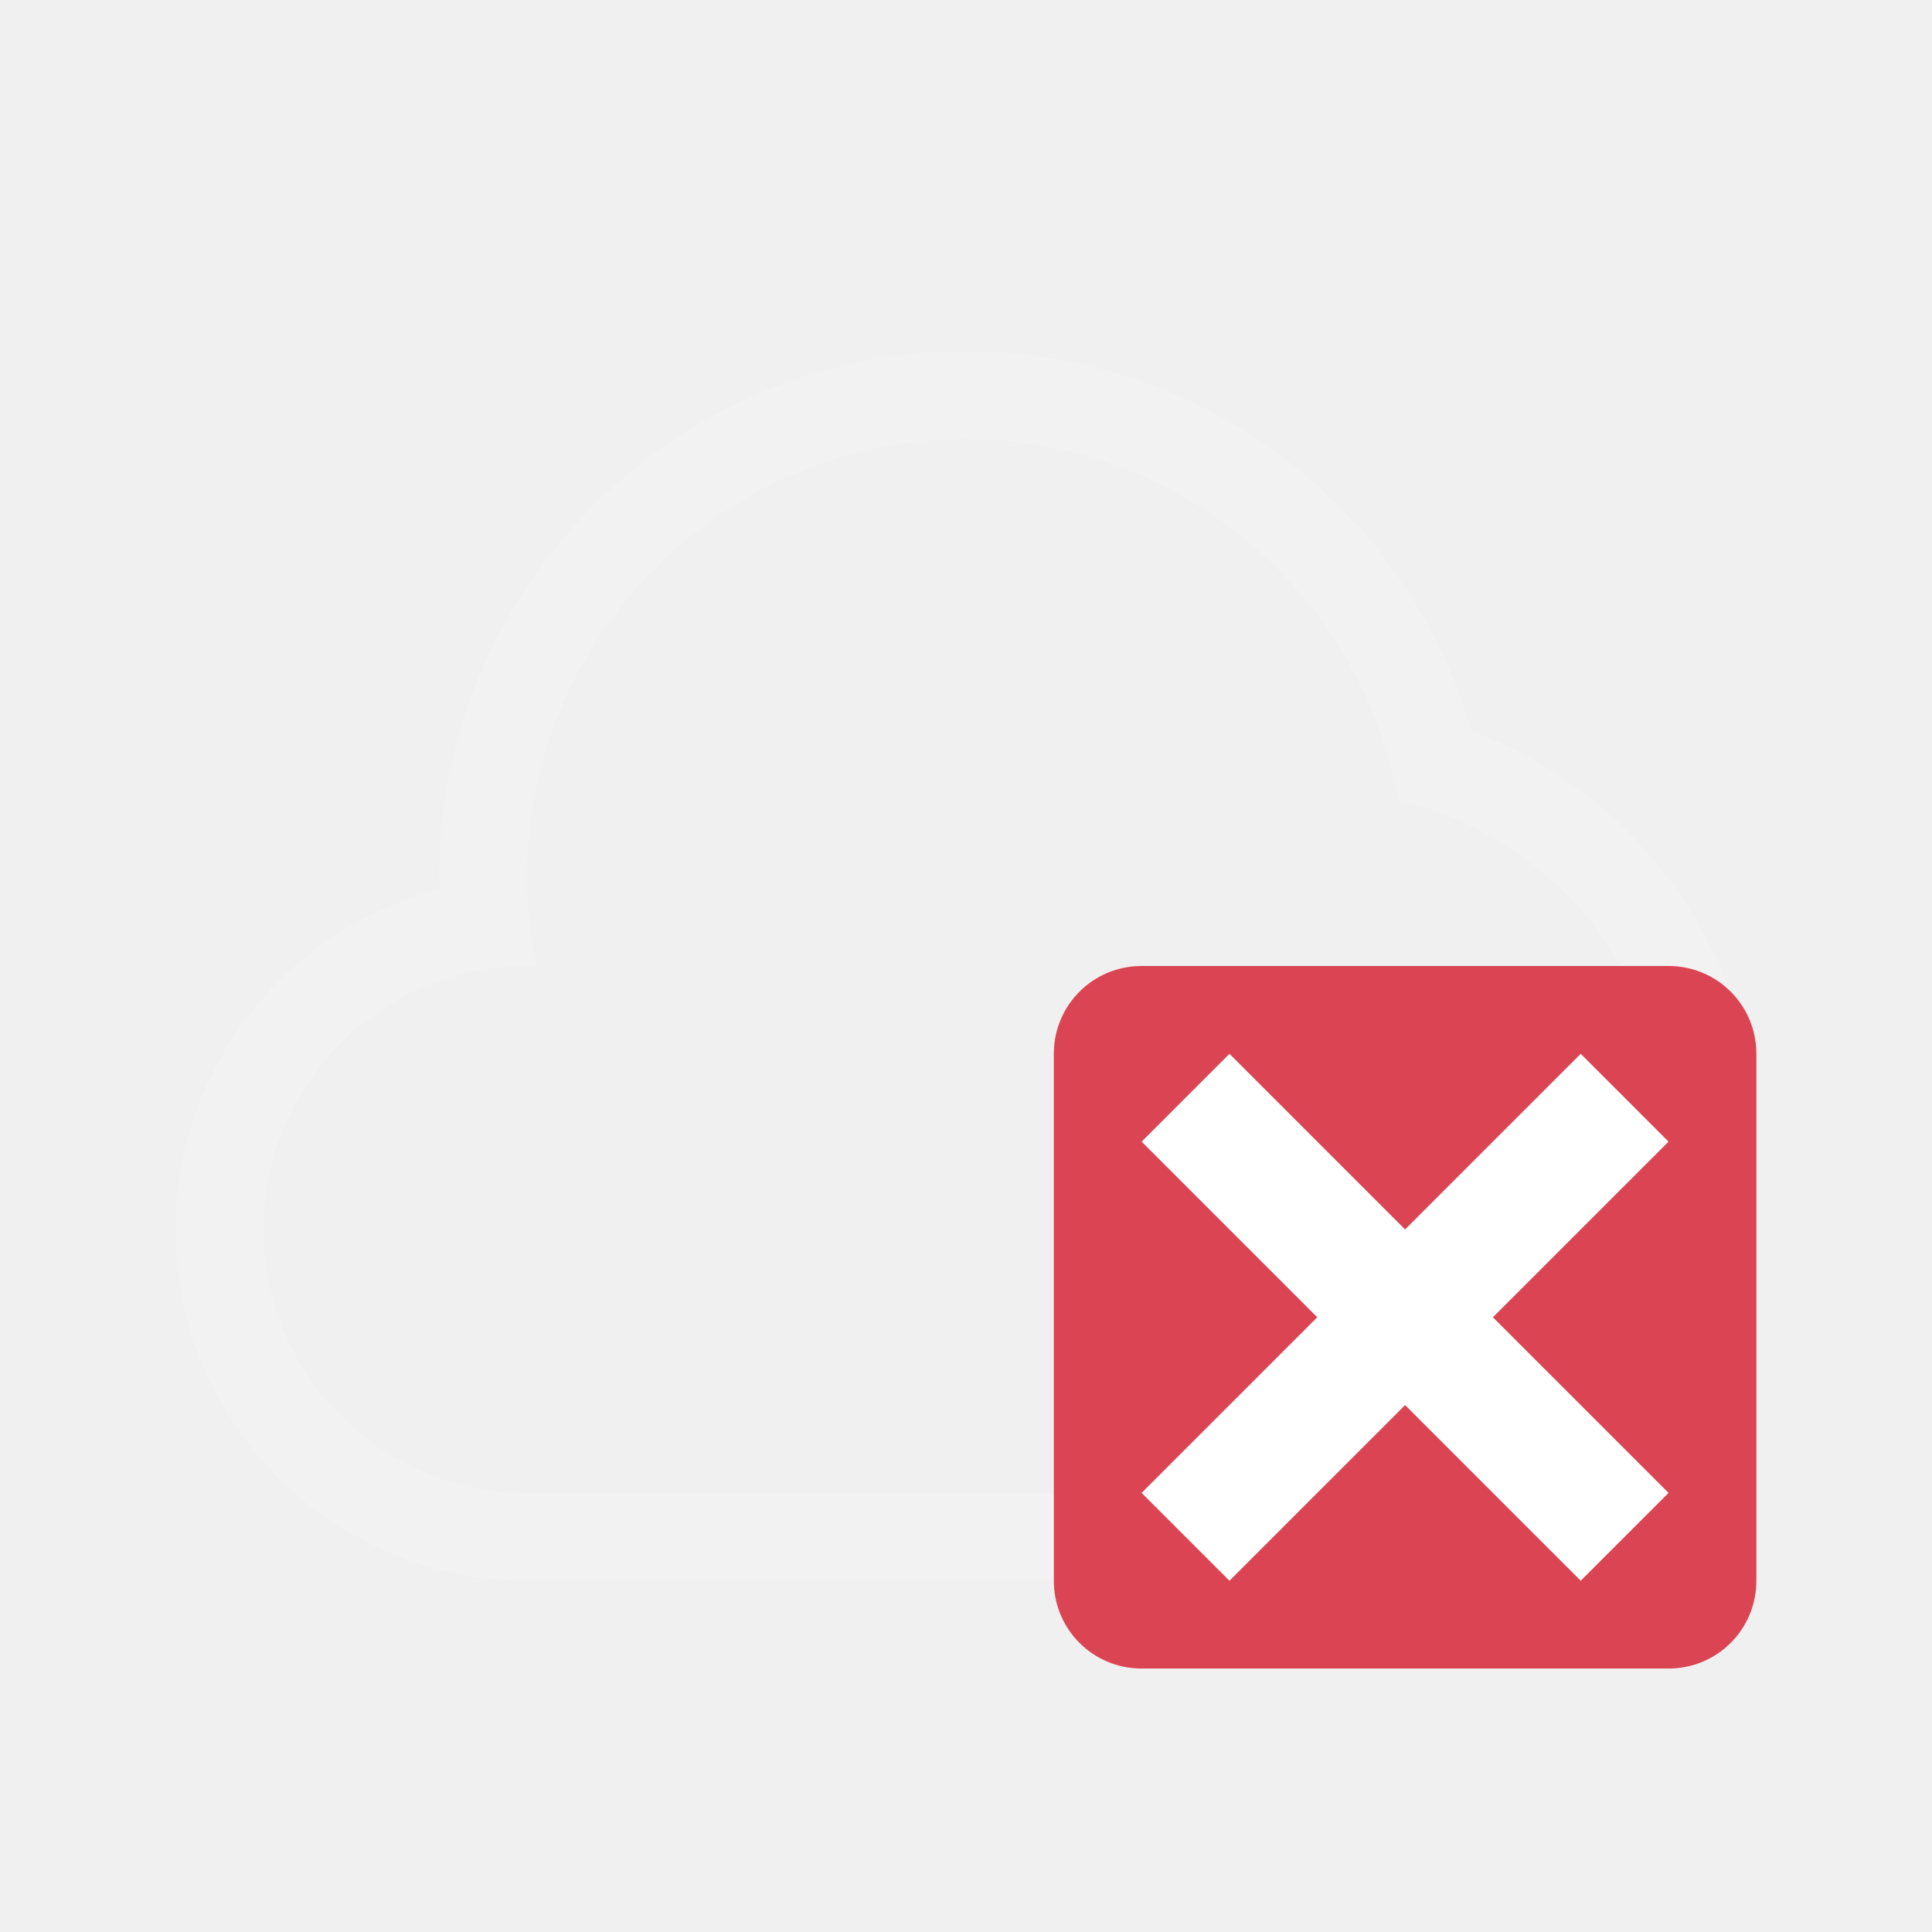
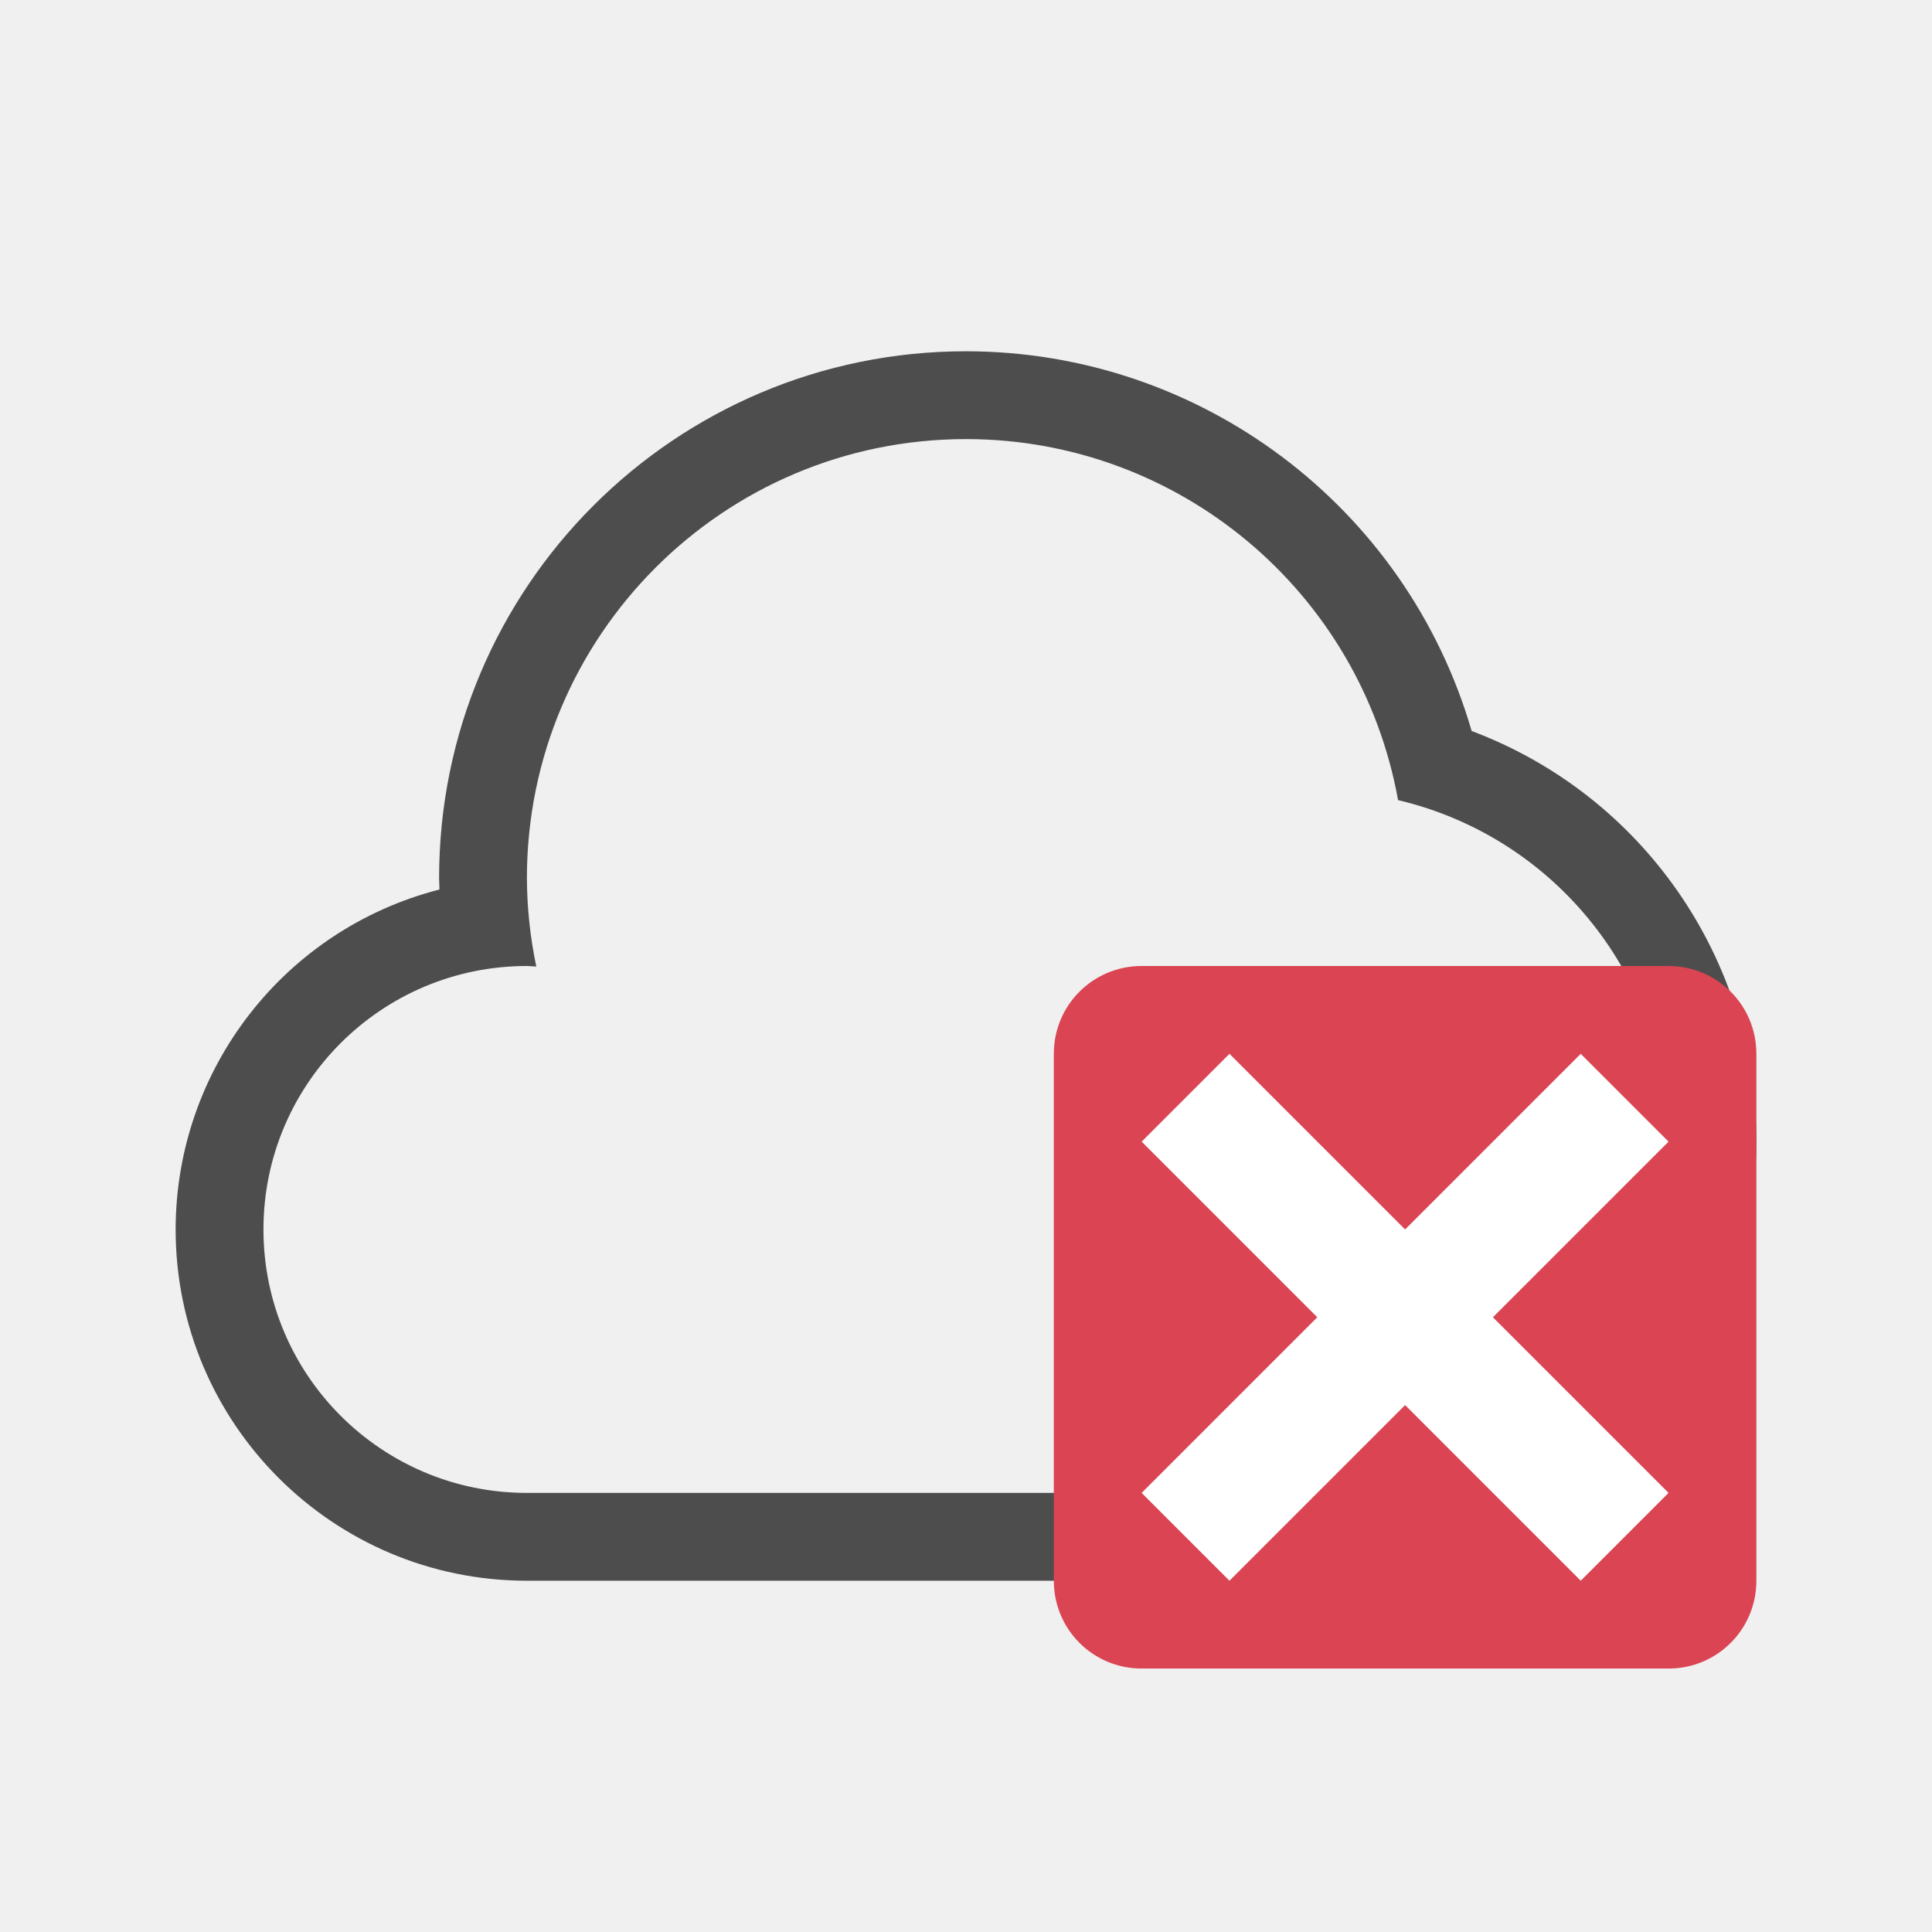
<svg xmlns="http://www.w3.org/2000/svg" viewBox="0 0 22 22">
  <defs id="defs3051">
    <style type="text/css" id="current-color-scheme">
      .ColorScheme-Text {
-         color:#f2f2f2;
+         color:#4d4d4d;
      }
      .ColorScheme-NegativeText {
        color:#da4453;
      }
      </style>
  </defs>
  <path style="fill:currentColor;fill-opacity:1;stroke:none" d="M 11 4 A 6 6 0 0 0 5 10 A 6 6 0 0 0 5.004 10.129 A 4 4 0 0 0 2 14 A 4 4 0 0 0 6 18 L 15 18 A 5 5 0 0 0 20 13 A 5 5 0 0 0 16.758 8.324 A 6 6 0 0 0 11 4 z M 11 5 A 5 5 0 0 1 15.92 9.111 A 4 4 0 0 1 19 13 A 4 4 0 0 1 15 17 L 6 17 A 3 3 0 0 1 3 14 A 3 3 0 0 1 6 11 A 3 3 0 0 1 6.107 11.006 A 5 5 0 0 1 6 10 A 5 5 0 0 1 11 5 z " class="ColorScheme-Text" />
  <path style="fill:currentColor;fill-opacity:1;stroke:none" class="ColorScheme-NegativeText" d="M 13 11 C 12.446 11 12 11.446 12 12 L 12 18 C 12 18.554 12.446 19 13 19 L 19 19 C 19.554 19 20 18.554 20 18 L 20 12 C 20 11.446 19.554 11 19 11 L 13 11 z " />
  <path style="fill:#ffffff" d="M 14 12 L 13 13 L 15 15 L 13 17 L 14 18 L 16 16 L 18 18 L 19 17 L 17 15 L 19 13 L 18 12 L 16 14 L 14 12 z " />
</svg>
